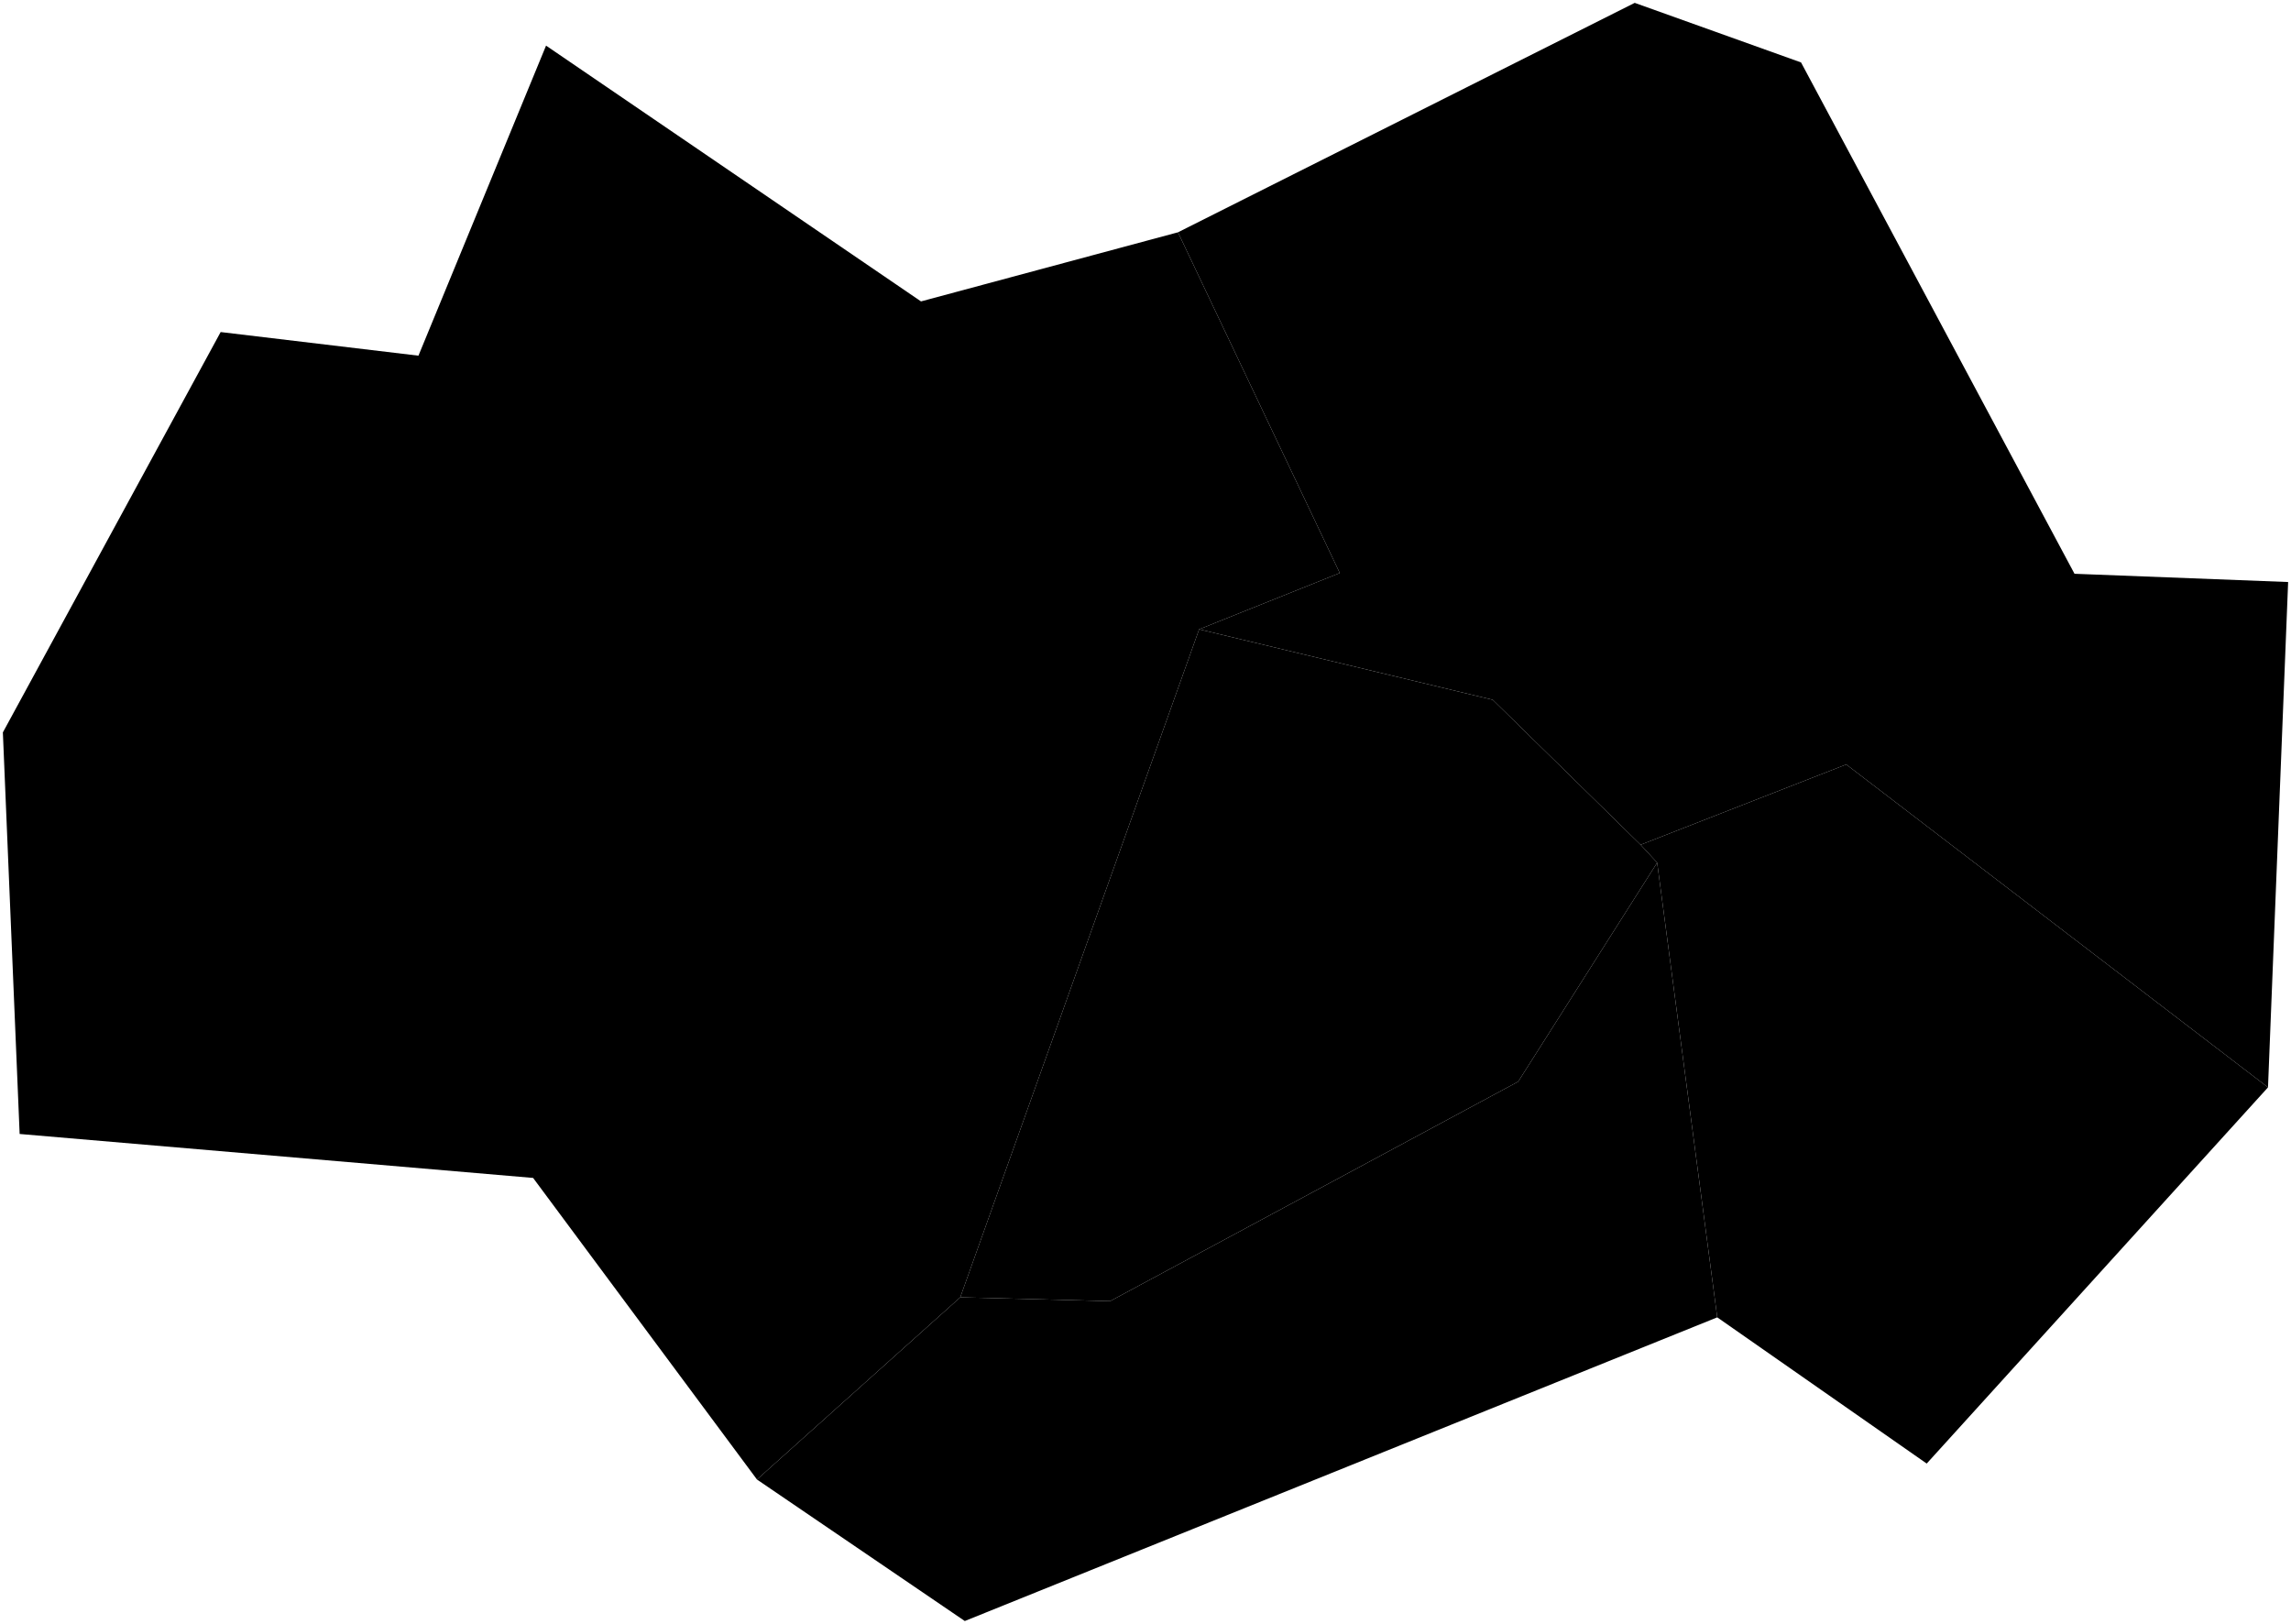
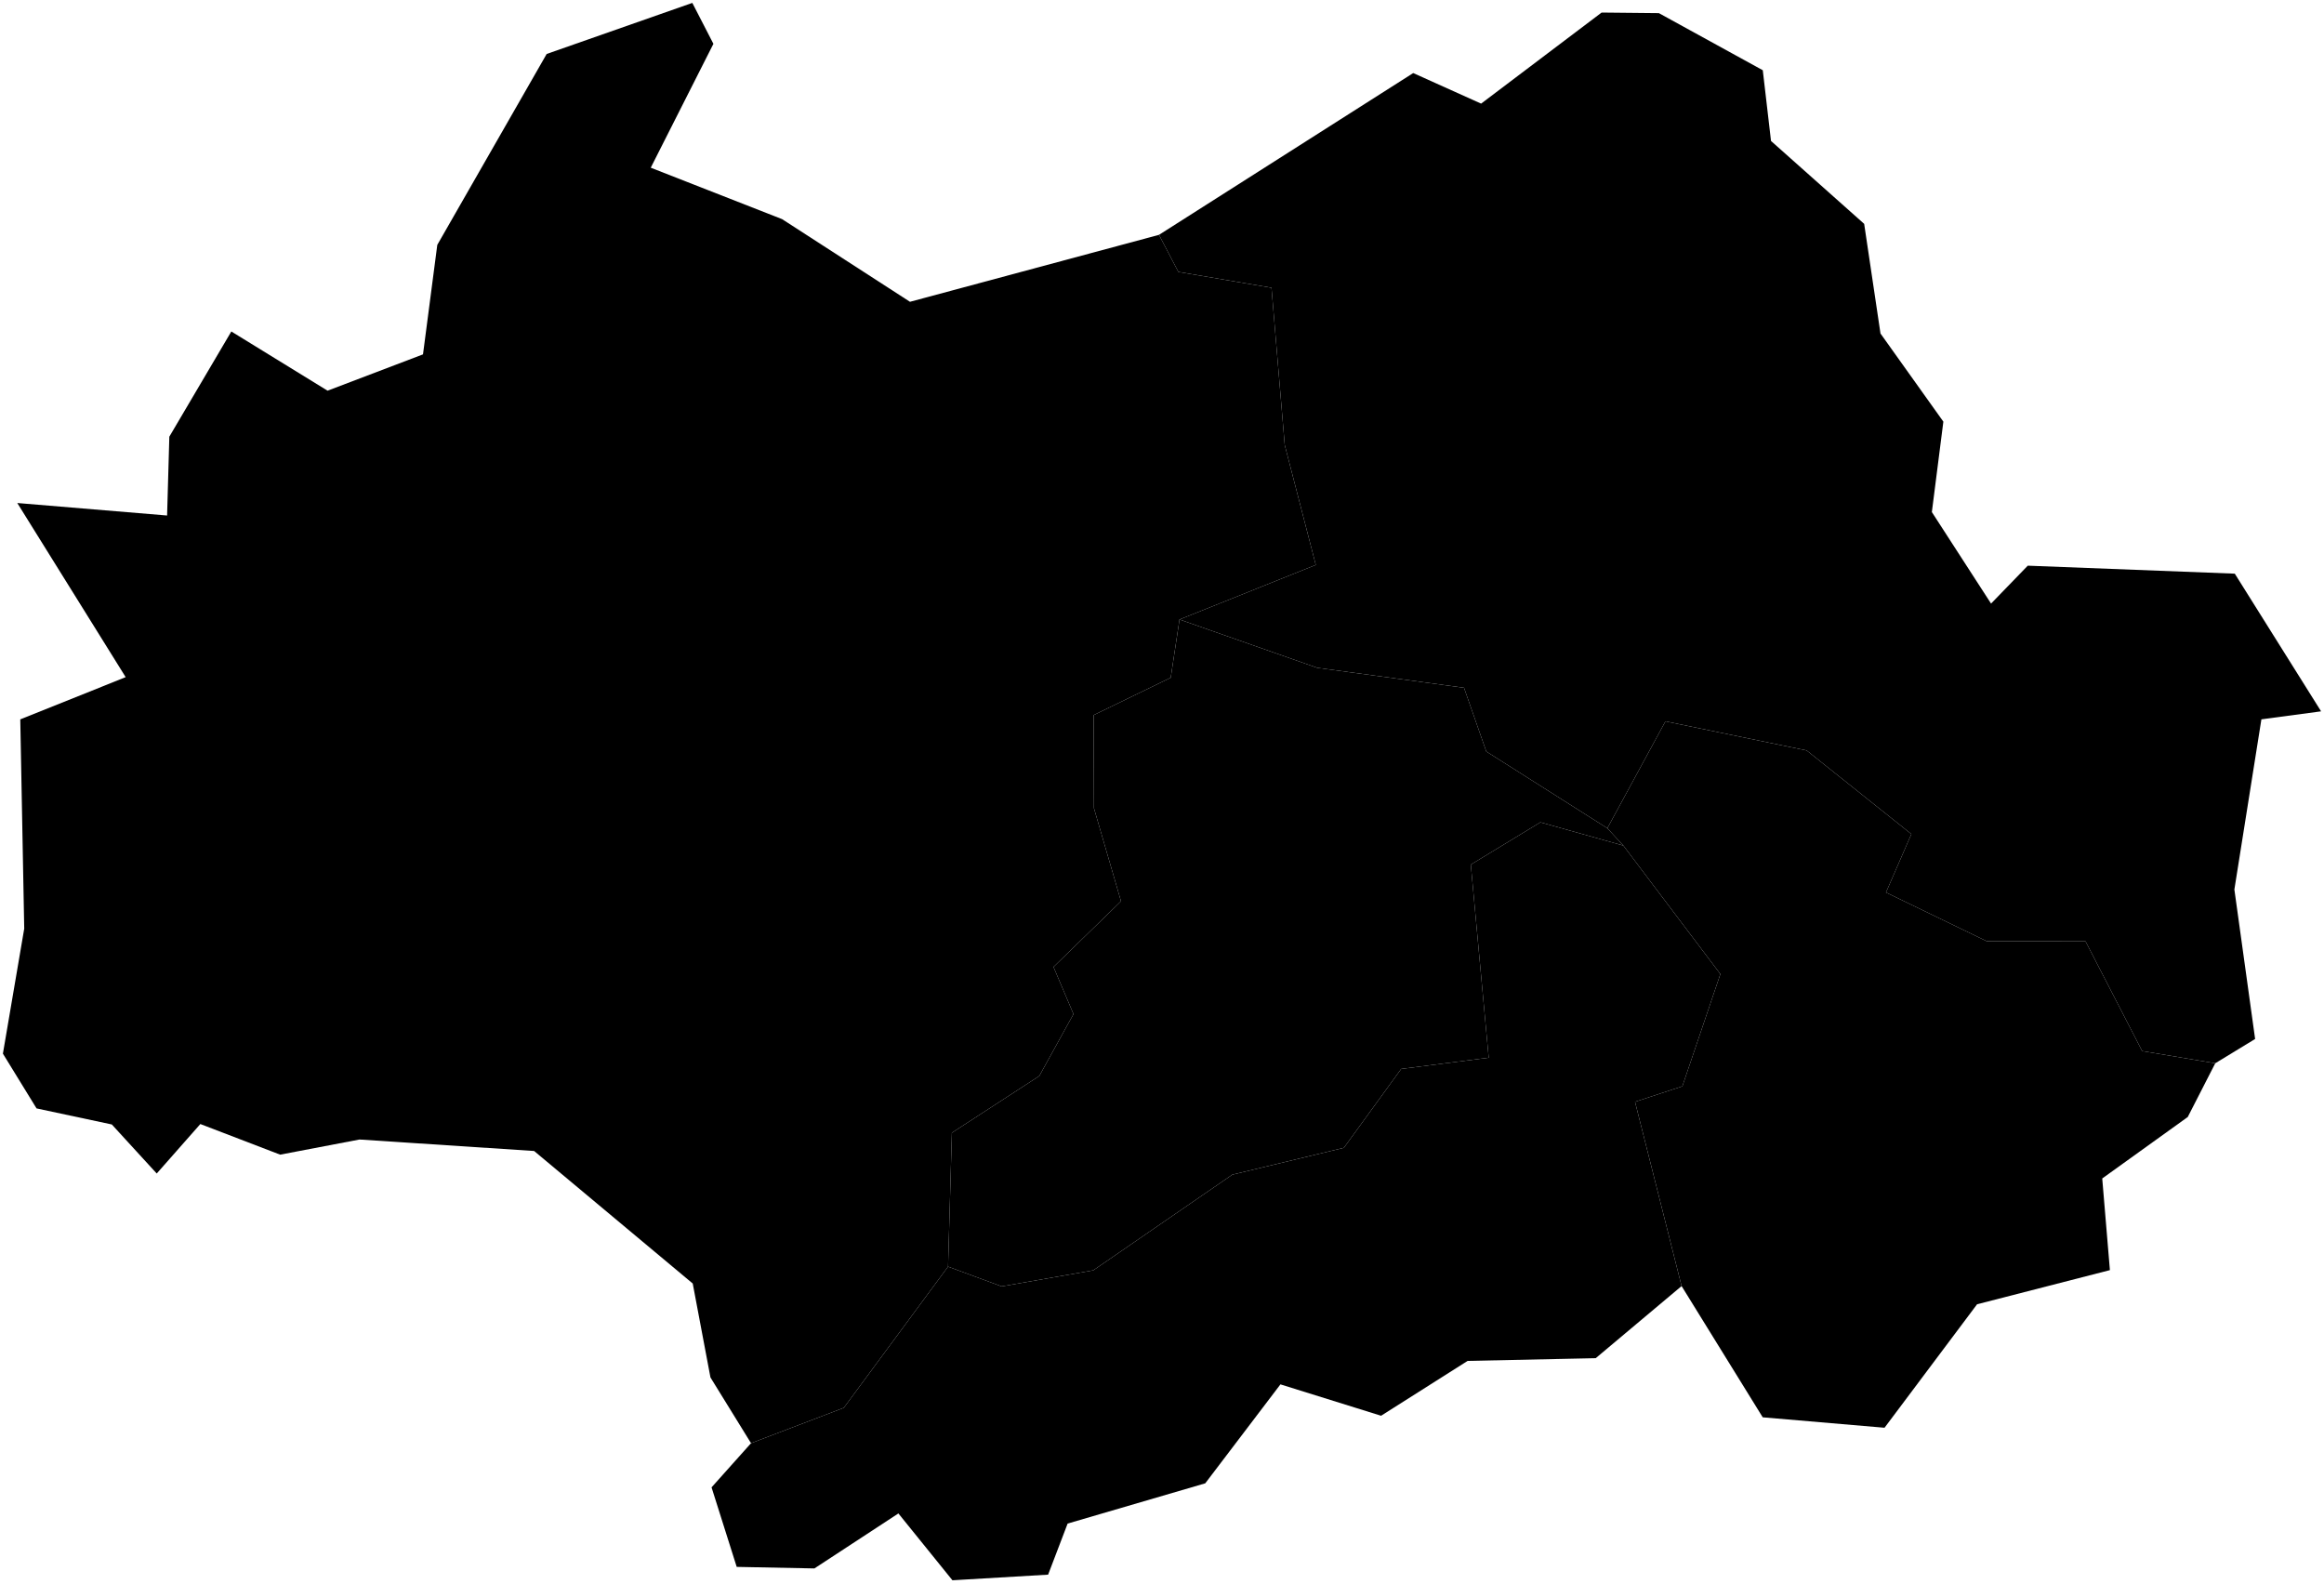
- <svg xmlns="http://www.w3.org/2000/svg" version="1.2" baseProfile="tiny" width="800" height="567" viewBox="0 0 800 567" stroke-linecap="round" stroke-linejoin="round">
+ <svg xmlns="http://www.w3.org/2000/svg" version="1.2" baseProfile="tiny" width="800" height="545" viewBox="0 0 800 545" stroke-linecap="round" stroke-linejoin="round">
  <g id="광주광역시_시군구_경계">
-     <path d="M 411.34 81.11 467.84 200.08 418.73 219.73 335.32 452.97 264.33 516.59 186.16 411.29 6.86 395.94 1 255.73 77.05 115.94 146.12 124.19 190.68 15.93 321.61 105.24 411.34 81.11 Z" id="광산구" />
-     <path d="M 578.67 301.21 599.65 459.97 336.9 566 264.33 516.59 335.32 452.97 387.64 454.31 530.14 377.67 578.67 301.21 Z" id="남구" />
-     <path d="M 791.97 379.67 672.79 511.02 599.65 459.97 578.67 301.21 572.89 294.96 644.7 266.92 791.97 379.67 Z" id="동구" />
-     <path d="M 791.97 379.67 644.7 266.92 572.89 294.96 521.25 244.34 418.73 219.73 467.84 200.08 411.34 81.11 570.83 1 628.91 21.8 724.4 200.34 799 203.22 791.97 379.67 Z" id="북구" />
-     <path d="M 572.89 294.96 578.67 301.21 530.14 377.67 387.64 454.31 335.32 452.97 418.73 219.73 521.25 244.34 572.89 294.96 Z" id="서구" />
+     <path d="M 398.97 80.84 405.63 93.6 437.69 99.05 442.25 153.19 452.94 194.48 406.03 213.25 403 233.29 376.47 246.16 376.57 278.2 385.89 310.25 362.65 332.86 369.53 349.08 357.76 370.4 327.67 389.95 326.35 436.03 290.46 484.63 258.53 496.81 244.56 474.17 238.46 441.84 183.86 396.22 123.75 392.27 96.44 397.48 68.97 386.94 53.95 403.97 38.49 387.09 12.58 381.56 1 362.71 8.34 319.67 6.98 247.64 43.26 233.1 5.95 173.16 57.52 177.46 58.29 150.32 79.63 114.11 112.76 134.49 145.61 121.99 150.53 84.3 188.18 18.58 238.32 1 245.58 15.09 224.01 57.73 269.23 75.44 313.25 103.89 398.97 80.84 Z" id="광산구" />
+     <path d="M 558.81 291.08 592.21 335.31 579.12 373.95 562.83 379.29 578.86 442.72 549.3 467.54 505.2 468.48 475.42 487.36 440.77 476.56 414.89 510.62 367.51 524.48 360.8 542.06 327.86 544 309.26 520.99 280.35 539.92 253.6 539.39 244.94 512.01 258.53 496.81 290.46 484.63 326.35 436.03 344.8 442.83 376.33 437.31 424.22 404.36 462.6 395.13 482.33 367.97 512.46 364.11 506.3 297.63 530.26 283.07 558.81 291.08 Z" id="남구" />
+     <path d="M 762.57 366.02 753.1 384.52 723.66 405.68 726.3 437.23 680.57 448.99 648.72 491.49 606.79 487.9 578.86 442.72 562.83 379.29 579.12 373.95 592.21 335.31 558.81 291.08 553.3 285.11 573.3 248.31 621.9 258.33 657.96 287.12 649.22 307.22 683.93 324.02 717.91 324.05 737.4 361.82 762.57 366.02 Z" id="동구" />
+     <path d="M 762.57 366.02 737.4 361.82 717.91 324.05 683.93 324.02 649.22 307.22 657.96 287.12 621.9 258.33 573.3 248.31 553.3 285.11 511.63 258.69 503.96 236.75 453.42 229.88 406.03 213.25 452.94 194.48 442.25 153.19 437.69 99.05 405.63 93.6 398.97 80.84 486.48 25.15 509.85 35.67 551.33 4.32 571.04 4.52 606.81 24.18 609.64 48.52 641.71 77.06 647.33 114.81 668.97 145.15 665.01 176.27 685.39 207.78 698.03 194.73 769.29 197.48 799 244.87 778.45 247.63 769.15 306.2 776.29 357.66 762.57 366.02 Z" id="북구" />
+     <path d="M 553.3 285.11 558.81 291.08 530.26 283.07 506.3 297.63 512.46 364.11 482.33 367.97 462.6 395.13 424.22 404.36 376.33 437.31 344.8 442.83 326.35 436.03 327.67 389.95 357.76 370.4 369.53 349.08 362.65 332.86 385.89 310.25 376.57 278.2 376.47 246.16 403 233.29 406.03 213.25 453.42 229.88 503.96 236.75 511.63 258.69 553.3 285.11 Z" id="서구" />
  </g>
</svg>
